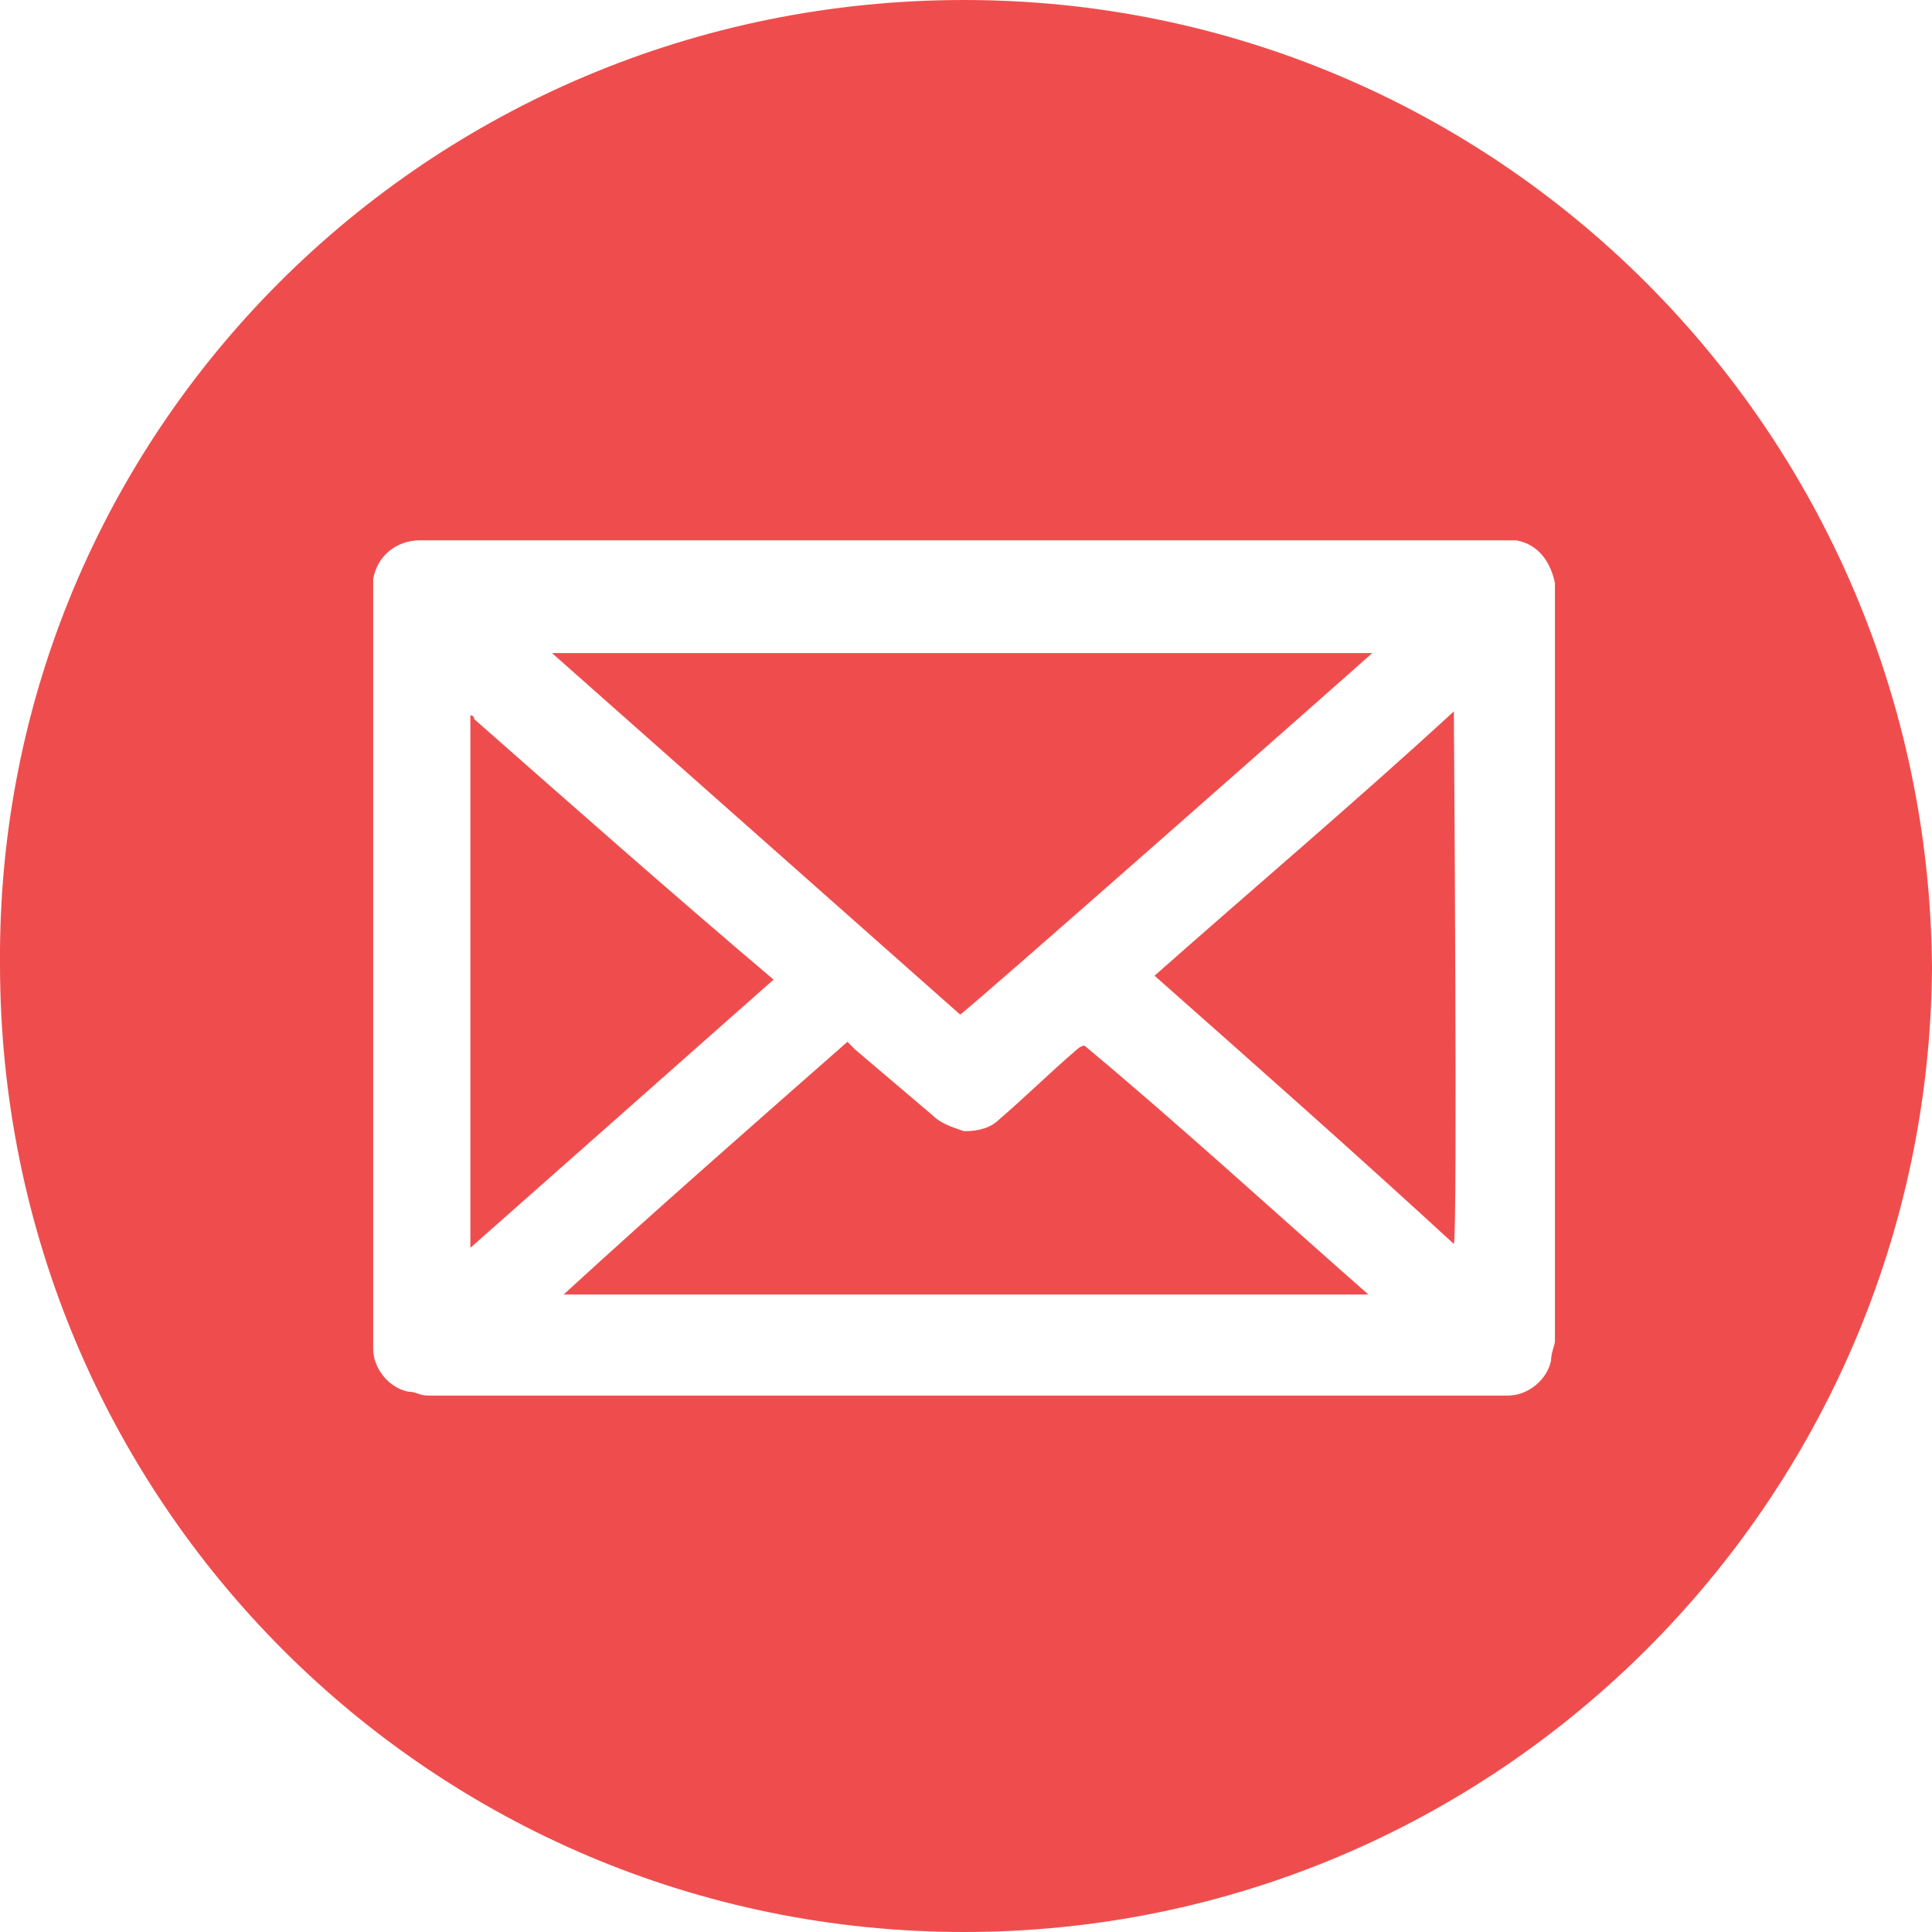
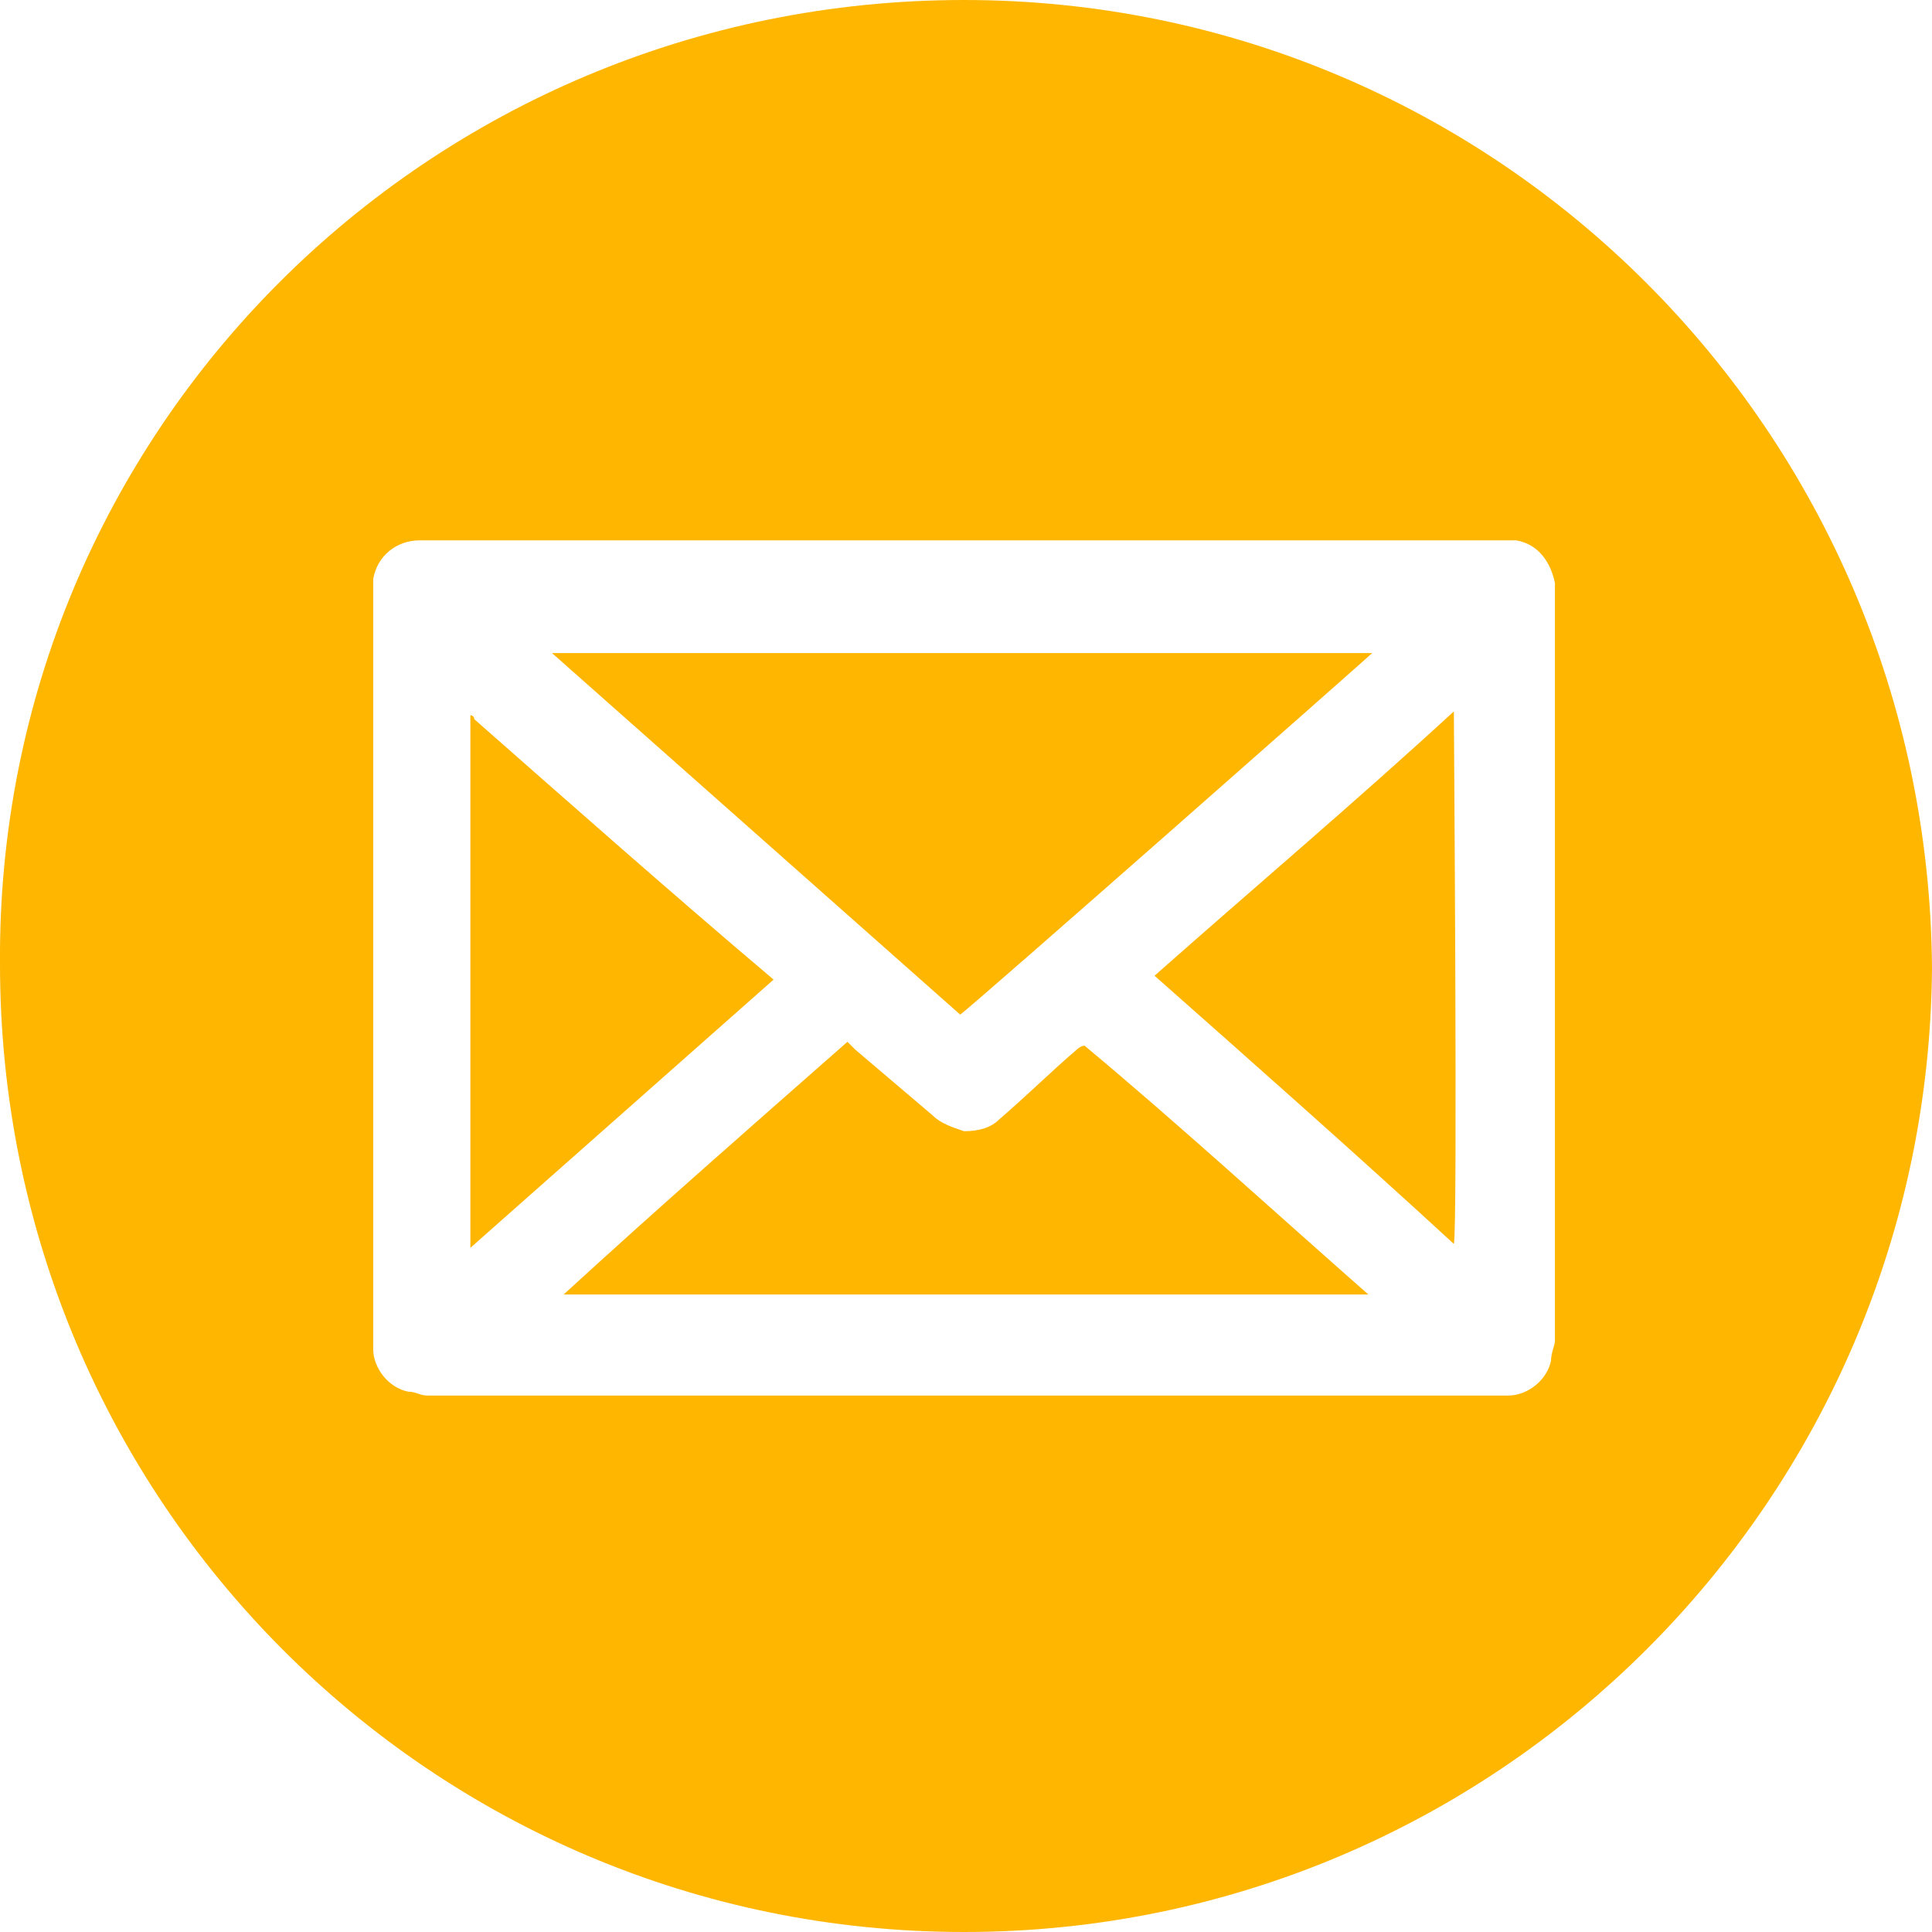
- <svg xmlns="http://www.w3.org/2000/svg" version="1.1" id="Capa_1" x="0px" y="0px" width="49.7px" height="49.7px" viewBox="0 0 49.7 49.7" style="enable-background:new 0 0 49.7 49.7;" xml:space="preserve">
+ <svg xmlns="http://www.w3.org/2000/svg" version="1.1" id="Capa_1" x="0px" y="0px" viewBox="0 0 49.7 49.7" style="enable-background:new 0 0 49.7 49.7;" xml:space="preserve">
  <style type="text/css">
- 	.st0{fill:#EF4D4D;}
+ 	.st0{fill:#FFB600;}
</style>
  <g>
    <path class="st0" d="M24.8,49.7C11.1,49.7,0,38.6,0,24.8C-0.1,11.1,11,0,24.8,0c13.7,0,24.8,11.1,24.9,24.9   C49.6,38.6,38.5,49.7,24.8,49.7z M24.8,35.9c4.6,0,9.2,0,13.7,0c0.1,0,0.2,0,0.3,0c0.5,0,1-0.4,1.1-0.9c0-0.2,0.1-0.4,0.1-0.5   c0-6.4,0-12.8,0-19.2c0-0.1,0-0.2,0-0.3c-0.1-0.5-0.4-1-1-1.1c-0.1,0-0.3,0-0.5,0c-9.2,0-18.3,0-27.5,0c-0.1,0-0.1,0-0.2,0   c-0.6,0-1.1,0.4-1.2,1c0,0.1,0,0.3,0,0.4c0,6.4,0,12.8,0,19.2c0,0.1,0,0.1,0,0.2c0,0.5,0.4,1,0.9,1.1c0.2,0,0.3,0.1,0.5,0.1   C15.6,35.9,20.2,35.9,24.8,35.9z" />
    <path class="st0" d="M14.2,16.8c7,0,14.1,0,21.1,0c-0.1,0.1-10.3,9.1-10.6,9.3C21.2,23,17.7,19.9,14.2,16.8   C14.2,16.9,14.2,16.8,14.2,16.8z" />
    <path class="st0" d="M35.2,33.3c-6.9,0-13.8,0-20.7,0l0,0l0,0c2.4-2.2,4.8-4.3,7.3-6.5c0.1,0.1,0.1,0.1,0.2,0.2   c0.7,0.6,1.3,1.1,2,1.7c0.2,0.2,0.5,0.3,0.8,0.4c0.4,0,0.7-0.1,0.9-0.3c0.7-0.6,1.3-1.2,2-1.8c0,0,0.1-0.1,0.2-0.1   C30.3,28.9,32.7,31.1,35.2,33.3L35.2,33.3z" />
    <path class="st0" d="M12.1,32.1c0-4.6,0-9.2,0-13.7l0,0l0,0c0,0,0.1,0,0.1,0.1c2.5,2.2,5.1,4.5,7.7,6.7   C17.3,27.5,14.7,29.8,12.1,32.1z" />
    <path class="st0" d="M29.7,25.1c2.6-2.3,5.2-4.5,7.7-6.8c0,0.2,0.1,13.4,0,13.7C34.9,29.7,32.3,27.4,29.7,25.1z" />
  </g>
</svg>
